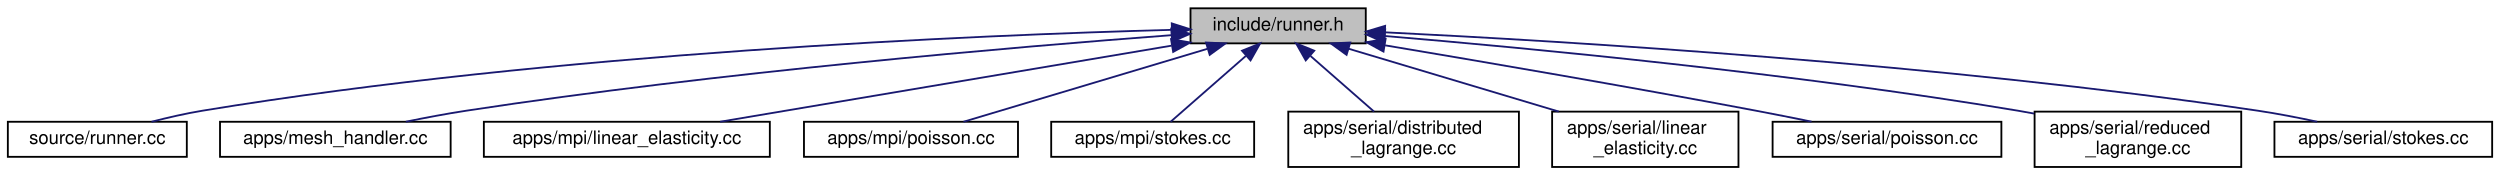
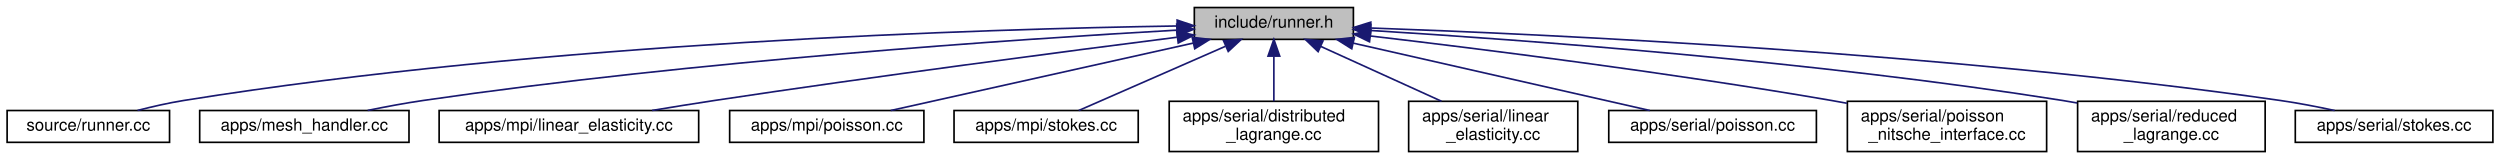
- <svg xmlns="http://www.w3.org/2000/svg" xmlns:xlink="http://www.w3.org/1999/xlink" width="1355pt" height="95pt" viewBox="0.00 0.00 1354.50 95.00">
+ <svg xmlns="http://www.w3.org/2000/svg" xmlns:xlink="http://www.w3.org/1999/xlink" width="1493pt" height="95pt" viewBox="0.00 0.00 1492.50 95.00">
  <g id="graph0" class="graph" transform="scale(1 1) rotate(0) translate(4 91)">
    <g id="node1" class="node">
      <g id="a_node1">
        <a xlink:title=" ">
-           <polygon fill="#bfbfbf" stroke="black" points="641,-67.5 641,-86.5 736,-86.5 736,-67.5 641,-67.5" />
-           <text text-anchor="middle" x="688.5" y="-74.5" font-family="Helvetica,sans-Serif" font-size="10.00">include/runner.h</text>
+           <polygon fill="#bfbfbf" stroke="black" points="709,-67.5 709,-86.5 804,-86.5 804,-67.5 709,-67.5" />
+           <text text-anchor="middle" x="756.5" y="-74.5" font-family="Helvetica,sans-Serif" font-size="10.00">include/runner.h</text>
        </a>
      </g>
    </g>
    <g id="node2" class="node">
      <g id="a_node2">
        <a xlink:href="runner_8cc.html" target="_top" xlink:title=" ">
          <polygon fill="none" stroke="black" points="0,-6 0,-25 97,-25 97,-6 0,-6" />
          <text text-anchor="middle" x="48.5" y="-13" font-family="Helvetica,sans-Serif" font-size="10.00">source/runner.cc</text>
        </a>
      </g>
    </g>
    <g id="edge1" class="edge">
-       <path fill="none" stroke="midnightblue" d="M630.86,-74.83C525.76,-71.98 296.23,-62.38 105.5,-31 96.43,-29.51 86.69,-27.27 77.88,-25" />
-       <polygon fill="midnightblue" stroke="midnightblue" points="630.85,-78.33 640.94,-75.1 631.03,-71.33 630.85,-78.33" />
+       <path fill="none" stroke="midnightblue" d="M698.53,-75.48C584.32,-73.7 322.45,-65.8 105.5,-31 96.43,-29.54 86.69,-27.32 77.87,-25.05" />
+       <polygon fill="midnightblue" stroke="midnightblue" points="698.74,-78.99 708.79,-75.63 698.84,-71.99 698.74,-78.99" />
    </g>
    <g id="node3" class="node">
      <g id="a_node3">
        <a xlink:href="mesh__handler_8cc.html" target="_top" xlink:title="Mesh generator and reader.">
          <polygon fill="none" stroke="black" points="115,-6 115,-25 240,-25 240,-6 115,-6" />
          <text text-anchor="middle" x="177.5" y="-13" font-family="Helvetica,sans-Serif" font-size="10.00">apps/mesh_handler.cc</text>
        </a>
      </g>
    </g>
    <g id="edge2" class="edge">
-       <path fill="none" stroke="midnightblue" d="M630.63,-71.93C546.28,-65.57 384.76,-51.83 248.5,-31 237.8,-29.37 226.28,-27.19 215.7,-25.03" />
-       <polygon fill="midnightblue" stroke="midnightblue" points="630.54,-75.43 640.77,-72.68 631.06,-68.45 630.54,-75.43" />
+       <path fill="none" stroke="midnightblue" d="M698.45,-73C603.83,-67.63 410.64,-54.66 248.5,-31 237.67,-29.42 226,-27.24 215.31,-25.05" />
+       <polygon fill="midnightblue" stroke="midnightblue" points="698.49,-76.51 708.67,-73.57 698.88,-69.52 698.49,-76.51" />
    </g>
    <g id="node4" class="node">
      <g id="a_node4">
        <a xlink:href="apps_2mpi_2linear__elasticity_8cc.html" target="_top" xlink:title=" ">
          <polygon fill="none" stroke="black" points="258,-6 258,-25 413,-25 413,-6 258,-6" />
          <text text-anchor="middle" x="335.5" y="-13" font-family="Helvetica,sans-Serif" font-size="10.00">apps/mpi/linear_elasticity.cc</text>
        </a>
      </g>
    </g>
    <g id="edge3" class="edge">
-       <path fill="none" stroke="midnightblue" d="M630.78,-66.27C562.75,-54.8 450.8,-35.93 386.05,-25.02" />
-       <polygon fill="midnightblue" stroke="midnightblue" points="630.45,-69.76 640.89,-67.98 631.61,-62.86 630.45,-69.76" />
+       <path fill="none" stroke="midnightblue" d="M698.57,-68.75C631.9,-60.28 519.16,-45.56 422.5,-31 410.39,-29.17 397.35,-27.07 385.15,-25.05" />
+       <polygon fill="midnightblue" stroke="midnightblue" points="698.51,-72.27 708.87,-70.06 699.39,-65.33 698.51,-72.27" />
    </g>
    <g id="node5" class="node">
      <g id="a_node5">
        <a xlink:href="apps_2mpi_2poisson_8cc.html" target="_top" xlink:title=" ">
          <polygon fill="none" stroke="black" points="431.5,-6 431.5,-25 547.5,-25 547.5,-6 431.5,-6" />
          <text text-anchor="middle" x="489.5" y="-13" font-family="Helvetica,sans-Serif" font-size="10.00">apps/mpi/poisson.cc</text>
        </a>
      </g>
    </g>
    <g id="edge4" class="edge">
-       <path fill="none" stroke="midnightblue" d="M650.13,-64.53C611.46,-52.96 552.66,-35.38 517.96,-25.01" />
-       <polygon fill="midnightblue" stroke="midnightblue" points="649.4,-67.96 659.99,-67.48 651.41,-61.26 649.4,-67.96" />
+       <path fill="none" stroke="midnightblue" d="M708.3,-65.26C656.5,-53.72 575.23,-35.61 527.68,-25.01" />
+       <polygon fill="midnightblue" stroke="midnightblue" points="707.72,-68.72 718.25,-67.48 709.25,-61.88 707.72,-68.72" />
    </g>
    <g id="node6" class="node">
      <g id="a_node6">
        <a xlink:href="apps_2mpi_2stokes_8cc.html" target="_top" xlink:title=" ">
          <polygon fill="none" stroke="black" points="565.5,-6 565.5,-25 675.5,-25 675.5,-6 565.5,-6" />
          <text text-anchor="middle" x="620.5" y="-13" font-family="Helvetica,sans-Serif" font-size="10.00">apps/mpi/stokes.cc</text>
        </a>
      </g>
    </g>
    <g id="edge5" class="edge">
-       <path fill="none" stroke="midnightblue" d="M670.96,-60.65C657.99,-49.31 640.82,-34.28 630.22,-25.01" />
-       <polygon fill="midnightblue" stroke="midnightblue" points="668.93,-63.52 678.76,-67.48 673.54,-58.26 668.93,-63.52" />
+       <path fill="none" stroke="midnightblue" d="M727.53,-63.33C701.13,-51.78 662.86,-35.03 639.95,-25.01" />
+       <polygon fill="midnightblue" stroke="midnightblue" points="726.45,-66.67 737.01,-67.48 729.26,-60.26 726.45,-66.67" />
    </g>
    <g id="node7" class="node">
      <g id="a_node7">
        <a xlink:href="apps_2serial_2distributed__lagrange_8cc.html" target="_top" xlink:title=" ">
          <polygon fill="none" stroke="black" points="694,-0.5 694,-30.5 819,-30.5 819,-0.5 694,-0.5" />
          <text text-anchor="start" x="702" y="-18.5" font-family="Helvetica,sans-Serif" font-size="10.00">apps/serial/distributed</text>
          <text text-anchor="middle" x="756.5" y="-7.5" font-family="Helvetica,sans-Serif" font-size="10.00">_lagrange.cc</text>
        </a>
      </g>
    </g>
    <g id="edge6" class="edge">
-       <path fill="none" stroke="midnightblue" d="M706.05,-60.65C716.68,-51.35 730.13,-39.57 740.47,-30.52" />
-       <polygon fill="midnightblue" stroke="midnightblue" points="703.46,-58.26 698.24,-67.48 708.07,-63.52 703.46,-58.26" />
+       <path fill="none" stroke="midnightblue" d="M756.5,-57.23C756.5,-48.59 756.5,-38.5 756.5,-30.52" />
+       <polygon fill="midnightblue" stroke="midnightblue" points="753,-57.48 756.5,-67.48 760,-57.48 753,-57.48" />
    </g>
    <g id="node8" class="node">
      <g id="a_node8">
        <a xlink:href="apps_2serial_2linear__elasticity_8cc.html" target="_top" xlink:title=" ">
          <polygon fill="none" stroke="black" points="837,-0.5 837,-30.5 938,-30.5 938,-0.5 837,-0.5" />
          <text text-anchor="start" x="845" y="-18.5" font-family="Helvetica,sans-Serif" font-size="10.00">apps/serial/linear</text>
          <text text-anchor="middle" x="887.5" y="-7.5" font-family="Helvetica,sans-Serif" font-size="10.00">_elasticity.cc</text>
        </a>
      </g>
    </g>
    <g id="edge7" class="edge">
-       <path fill="none" stroke="midnightblue" d="M726.6,-64.61C759.06,-54.9 805.84,-40.92 840.6,-30.52" />
-       <polygon fill="midnightblue" stroke="midnightblue" points="725.59,-61.26 717.01,-67.48 727.6,-67.96 725.59,-61.26" />
+       <path fill="none" stroke="midnightblue" d="M784.39,-63.33C805.59,-53.7 834.73,-40.47 856.63,-30.52" />
+       <polygon fill="midnightblue" stroke="midnightblue" points="782.93,-60.15 775.27,-67.48 785.82,-66.53 782.93,-60.15" />
    </g>
    <g id="node9" class="node">
      <g id="a_node9">
        <a xlink:href="apps_2serial_2poisson_8cc.html" target="_top" xlink:title=" ">
          <polygon fill="none" stroke="black" points="956.5,-6 956.5,-25 1080.5,-25 1080.5,-6 956.5,-6" />
          <text text-anchor="middle" x="1018.5" y="-13" font-family="Helvetica,sans-Serif" font-size="10.00">apps/serial/poisson.cc</text>
        </a>
      </g>
    </g>
    <g id="edge8" class="edge">
-       <path fill="none" stroke="midnightblue" d="M746.45,-66.43C799,-57.64 878.55,-44.03 947.5,-31 957.27,-29.15 967.77,-27.07 977.62,-25.06" />
-       <polygon fill="midnightblue" stroke="midnightblue" points="745.6,-63.03 736.31,-68.13 746.75,-69.93 745.6,-63.03" />
+       <path fill="none" stroke="midnightblue" d="M803.8,-65.26C854.62,-53.72 934.37,-35.61 981.03,-25.01" />
+       <polygon fill="midnightblue" stroke="midnightblue" points="803.01,-61.85 794.04,-67.48 804.57,-68.67 803.01,-61.85" />
    </g>
    <g id="node10" class="node">
      <g id="a_node10">
-         <a xlink:href="apps_2serial_2reduced__lagrange_8cc.html" target="_top" xlink:title=" ">
-           <polygon fill="none" stroke="black" points="1098.5,-0.5 1098.5,-30.5 1210.5,-30.5 1210.5,-0.5 1098.5,-0.5" />
-           <text text-anchor="start" x="1106.5" y="-18.5" font-family="Helvetica,sans-Serif" font-size="10.00">apps/serial/reduced</text>
-           <text text-anchor="middle" x="1154.5" y="-7.5" font-family="Helvetica,sans-Serif" font-size="10.00">_lagrange.cc</text>
+         <a xlink:href="apps_2serial_2poisson__nitsche__interface_8cc.html" target="_top" xlink:title=" ">
+           <polygon fill="none" stroke="black" points="1099,-0.5 1099,-30.5 1218,-30.5 1218,-0.5 1099,-0.5" />
+           <text text-anchor="start" x="1107" y="-18.5" font-family="Helvetica,sans-Serif" font-size="10.00">apps/serial/poisson</text>
+           <text text-anchor="middle" x="1158.5" y="-7.5" font-family="Helvetica,sans-Serif" font-size="10.00">_nitsche_interface.cc</text>
        </a>
      </g>
    </g>
    <g id="edge9" class="edge">
-       <path fill="none" stroke="midnightblue" d="M746.39,-71.48C824.59,-64.91 968.16,-51.28 1089.5,-31 1092.35,-30.52 1095.27,-30 1098.2,-29.45" />
-       <polygon fill="midnightblue" stroke="midnightblue" points="745.94,-68 736.26,-72.32 746.52,-74.98 745.94,-68" />
+       <path fill="none" stroke="midnightblue" d="M814.37,-69.48C880.95,-61.67 993.46,-47.56 1089.5,-31 1092.52,-30.48 1095.6,-29.92 1098.71,-29.34" />
+       <polygon fill="midnightblue" stroke="midnightblue" points="813.62,-66.04 804.09,-70.67 814.43,-72.99 813.62,-66.04" />
    </g>
    <g id="node11" class="node">
      <g id="a_node11">
-         <a xlink:href="apps_2serial_2stokes_8cc.html" target="_top" xlink:title=" ">
-           <polygon fill="none" stroke="black" points="1228.5,-6 1228.5,-25 1346.5,-25 1346.5,-6 1228.5,-6" />
-           <text text-anchor="middle" x="1287.5" y="-13" font-family="Helvetica,sans-Serif" font-size="10.00">apps/serial/stokes.cc</text>
+         <a xlink:href="apps_2serial_2reduced__lagrange_8cc.html" target="_top" xlink:title=" ">
+           <polygon fill="none" stroke="black" points="1236.5,-0.5 1236.5,-30.5 1348.5,-30.5 1348.5,-0.5 1236.5,-0.5" />
+           <text text-anchor="start" x="1244.5" y="-18.5" font-family="Helvetica,sans-Serif" font-size="10.00">apps/serial/reduced</text>
+           <text text-anchor="middle" x="1292.5" y="-7.5" font-family="Helvetica,sans-Serif" font-size="10.00">_lagrange.cc</text>
        </a>
      </g>
    </g>
    <g id="edge10" class="edge">
-       <path fill="none" stroke="midnightblue" d="M746.61,-73.47C844.58,-68.66 1048.64,-56.35 1219.5,-31 1230.01,-29.44 1241.33,-27.24 1251.66,-25.02" />
-       <polygon fill="midnightblue" stroke="midnightblue" points="746.15,-69.98 736.33,-73.96 746.49,-76.98 746.15,-69.98" />
+       <path fill="none" stroke="midnightblue" d="M814.39,-72.79C903.53,-67.33 1079.62,-54.47 1227.5,-31 1230.35,-30.55 1233.27,-30.04 1236.21,-29.51" />
+       <polygon fill="midnightblue" stroke="midnightblue" points="813.98,-69.31 804.21,-73.41 814.41,-76.3 813.98,-69.31" />
+     </g>
+     <g id="node12" class="node">
+       <g id="a_node12">
+         <a xlink:href="apps_2serial_2stokes_8cc.html" target="_top" xlink:title=" ">
+           <polygon fill="none" stroke="black" points="1366.5,-6 1366.5,-25 1484.5,-25 1484.5,-6 1366.5,-6" />
+           <text text-anchor="middle" x="1425.5" y="-13" font-family="Helvetica,sans-Serif" font-size="10.00">apps/serial/stokes.cc</text>
+         </a>
+       </g>
+     </g>
+     <g id="edge11" class="edge">
+       <path fill="none" stroke="midnightblue" d="M814.57,-74.26C922.16,-70.47 1159.54,-59.38 1357.5,-31 1368.13,-29.48 1379.59,-27.26 1390.02,-25.01" />
+       <polygon fill="midnightblue" stroke="midnightblue" points="814.14,-70.78 804.26,-74.62 814.38,-77.77 814.14,-70.78" />
    </g>
  </g>
</svg>
